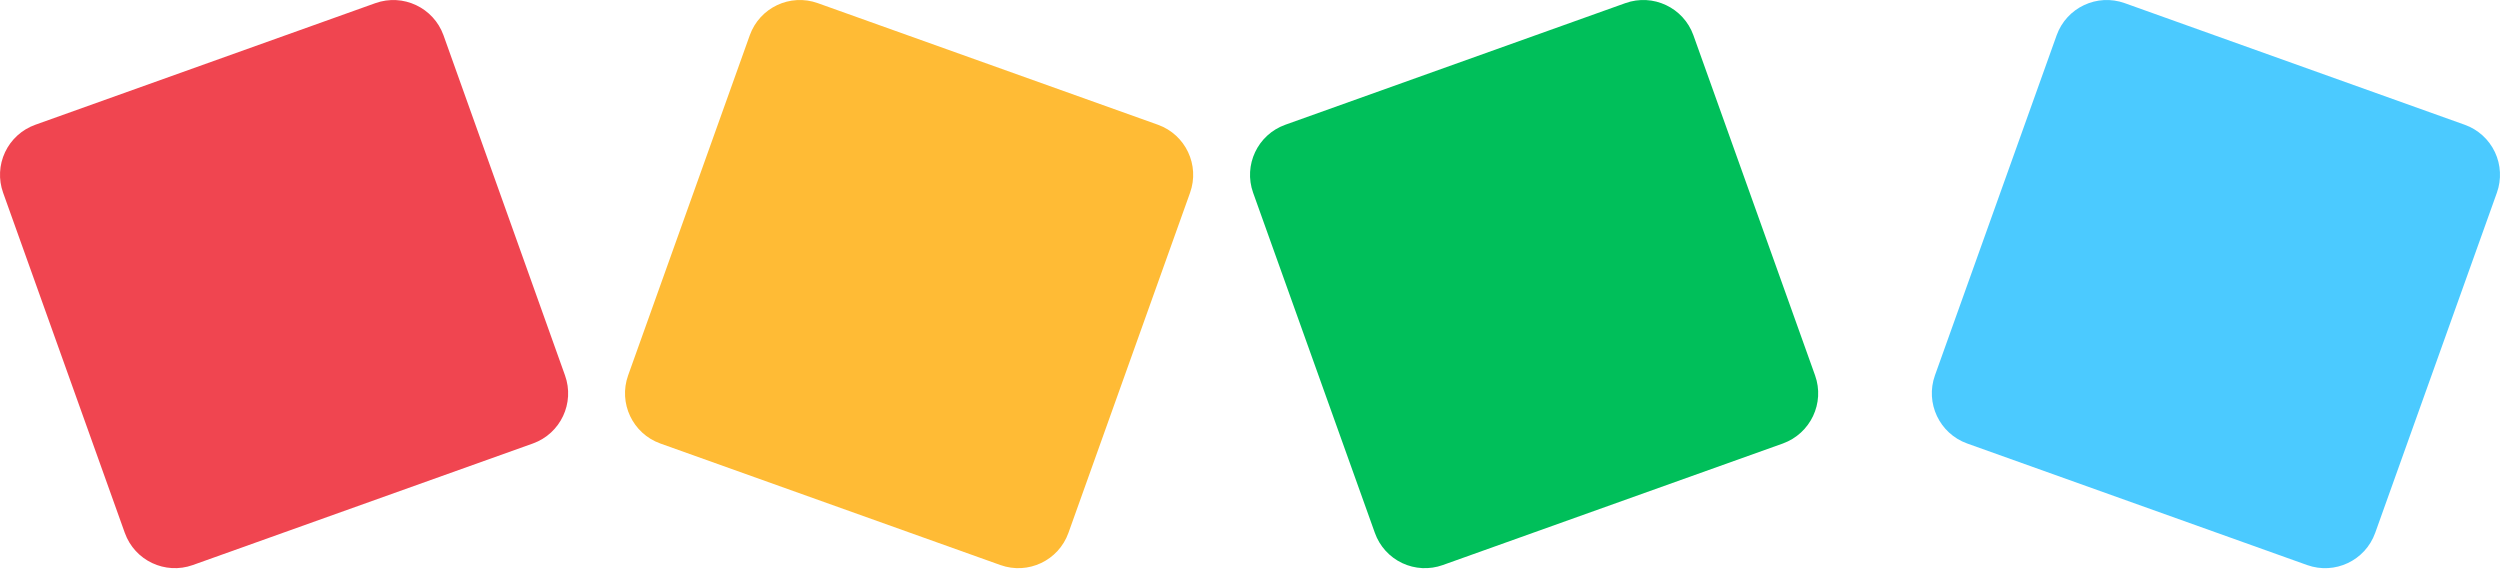
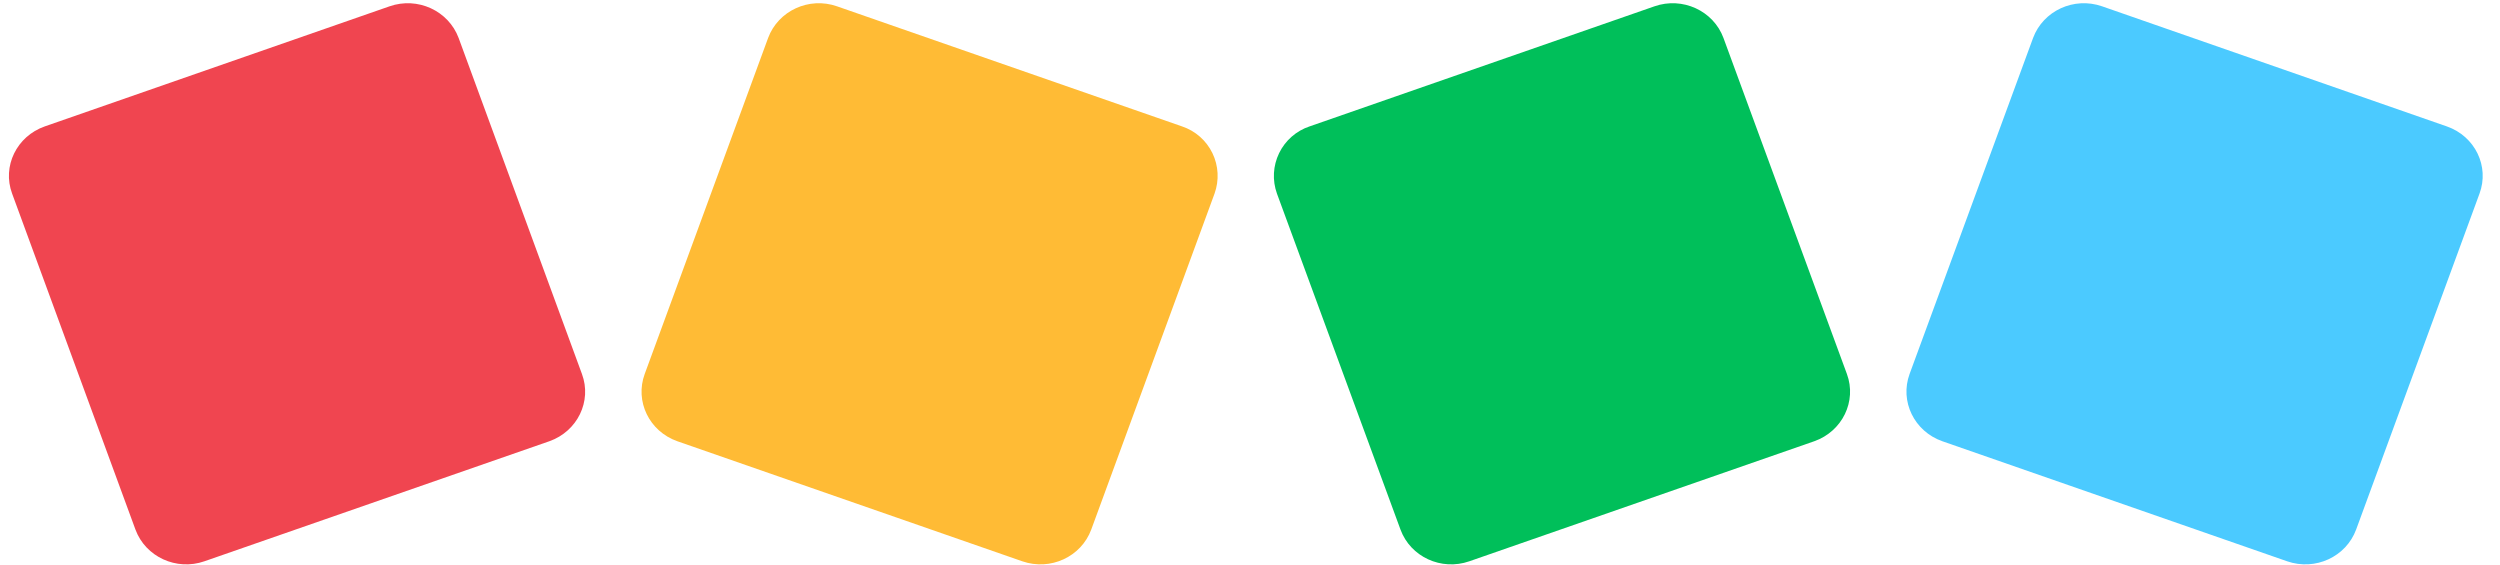
- <svg xmlns="http://www.w3.org/2000/svg" width="88" height="20" viewBox="0 0 88 20">
+ <svg xmlns="http://www.w3.org/2000/svg" id="cubes" width="62" height="14" viewBox="0 0 62 14">
+   <defs>
+     <clipPath id="nk1za">
+       <path d="M45.882.08H31.59v13.916h14.292V.08z" />
+     </clipPath>
+     <clipPath id="nk1zb">
+       <path d="M61.572.08H47.28v13.916h14.292V.08z" />
+     </clipPath>
+     <clipPath id="nk1zc">
+       <path d="M14.512.08H.22v13.916h14.292V.08z" />
+     </clipPath>
+     <clipPath id="nk1zd">
+       <path d="M30.2.08H15.91v13.916H30.2V.08z" />
+     </clipPath>
+   </defs>
  <g>
-     <g clip-path="url(#clip-477DD536-24B0-49A3-AE3F-D2B649EA267C)">
-       <path fill="#00bf5a" d="M63.89 13.213c.35.975-.16 2.043-1.13 2.397l-11.974 4.28a1.868 1.868 0 0 1-2.39-1.131L44.11 6.785a1.873 1.873 0 0 1 1.131-2.393L57.211.111a1.873 1.873 0 0 1 2.396 1.128z" />
+     <g>
+       <g />
+       <g clip-path="url(#nk1za)">
+         <path fill="#00bf5a" d="M45.803 9.274c.25.678-.114 1.422-.807 1.668l-8.557 2.978c-.694.242-1.459-.11-1.707-.787L31.668 4.8a1.295 1.295 0 0 1 .809-1.665L41.03.157c.695-.244 1.463.11 1.712.785z" />
+       </g>
    </g>
-     <g clip-path="url(#clip-7CE87C64-AA49-4271-A7F1-6F6FCFA8C503)">
-       <path fill="#4bcaff" d="M68.11 13.213a1.878 1.878 0 0 0 1.132 2.397l11.97 4.28a1.873 1.873 0 0 0 2.394-1.131L87.89 6.785a1.87 1.87 0 0 0-1.131-2.393L74.791.111a1.874 1.874 0 0 0-2.396 1.128z" />
+     <g>
+       <g />
+       <g clip-path="url(#nk1zb)">
+         <path fill="#4bcaff" d="M47.358 9.274c-.248.678.114 1.422.81 1.668l8.553 2.978c.697.242 1.461-.11 1.711-.787l3.06-8.332c.25-.676-.111-1.421-.808-1.665L52.133.157c-.698-.244-1.462.11-1.713.785z" />
+       </g>
    </g>
-     <g clip-path="url(#clip-27A5570E-45B2-4761-B4FA-982773F56A0A)">
-       <path fill="#f04550" d="M19.888 13.213a1.874 1.874 0 0 1-1.128 2.397L6.786 19.89a1.873 1.873 0 0 1-2.392-1.131L.11 6.785a1.87 1.87 0 0 1 1.132-2.393L13.213.111a1.877 1.877 0 0 1 2.397 1.128z" />
+     <g>
+       <g />
+       <g clip-path="url(#nk1zc)">
+         <path fill="#f04550" d="M14.432 9.274c.252.678-.113 1.422-.806 1.668L5.069 13.92c-.693.242-1.46-.11-1.71-.787L.3 4.8c-.25-.676.114-1.421.81-1.665L9.66.157c.698-.244 1.462.11 1.714.785z" />
+       </g>
    </g>
-     <g clip-path="url(#clip-7DF63C83-E33E-4E2B-8038-223FFA5DAA34)">
-       <path fill="#ffbb35" d="M22.11 13.213a1.877 1.877 0 0 0 1.13 2.397l11.976 4.28a1.872 1.872 0 0 0 2.392-1.131L41.89 6.785a1.872 1.872 0 0 0-1.128-2.393L28.787.111a1.872 1.872 0 0 0-2.394 1.128z" />
+     <g>
+       <g />
+       <g clip-path="url(#nk1zd)">
+         <path fill="#ffbb35" d="M15.989 9.274c-.249.678.112 1.422.807 1.668l8.557 2.978c.696.242 1.46-.11 1.71-.787L30.121 4.8a1.294 1.294 0 0 0-.806-1.665L20.759.157c-.695-.244-1.46.11-1.71.785z" />
+       </g>
    </g>
  </g>
</svg>
